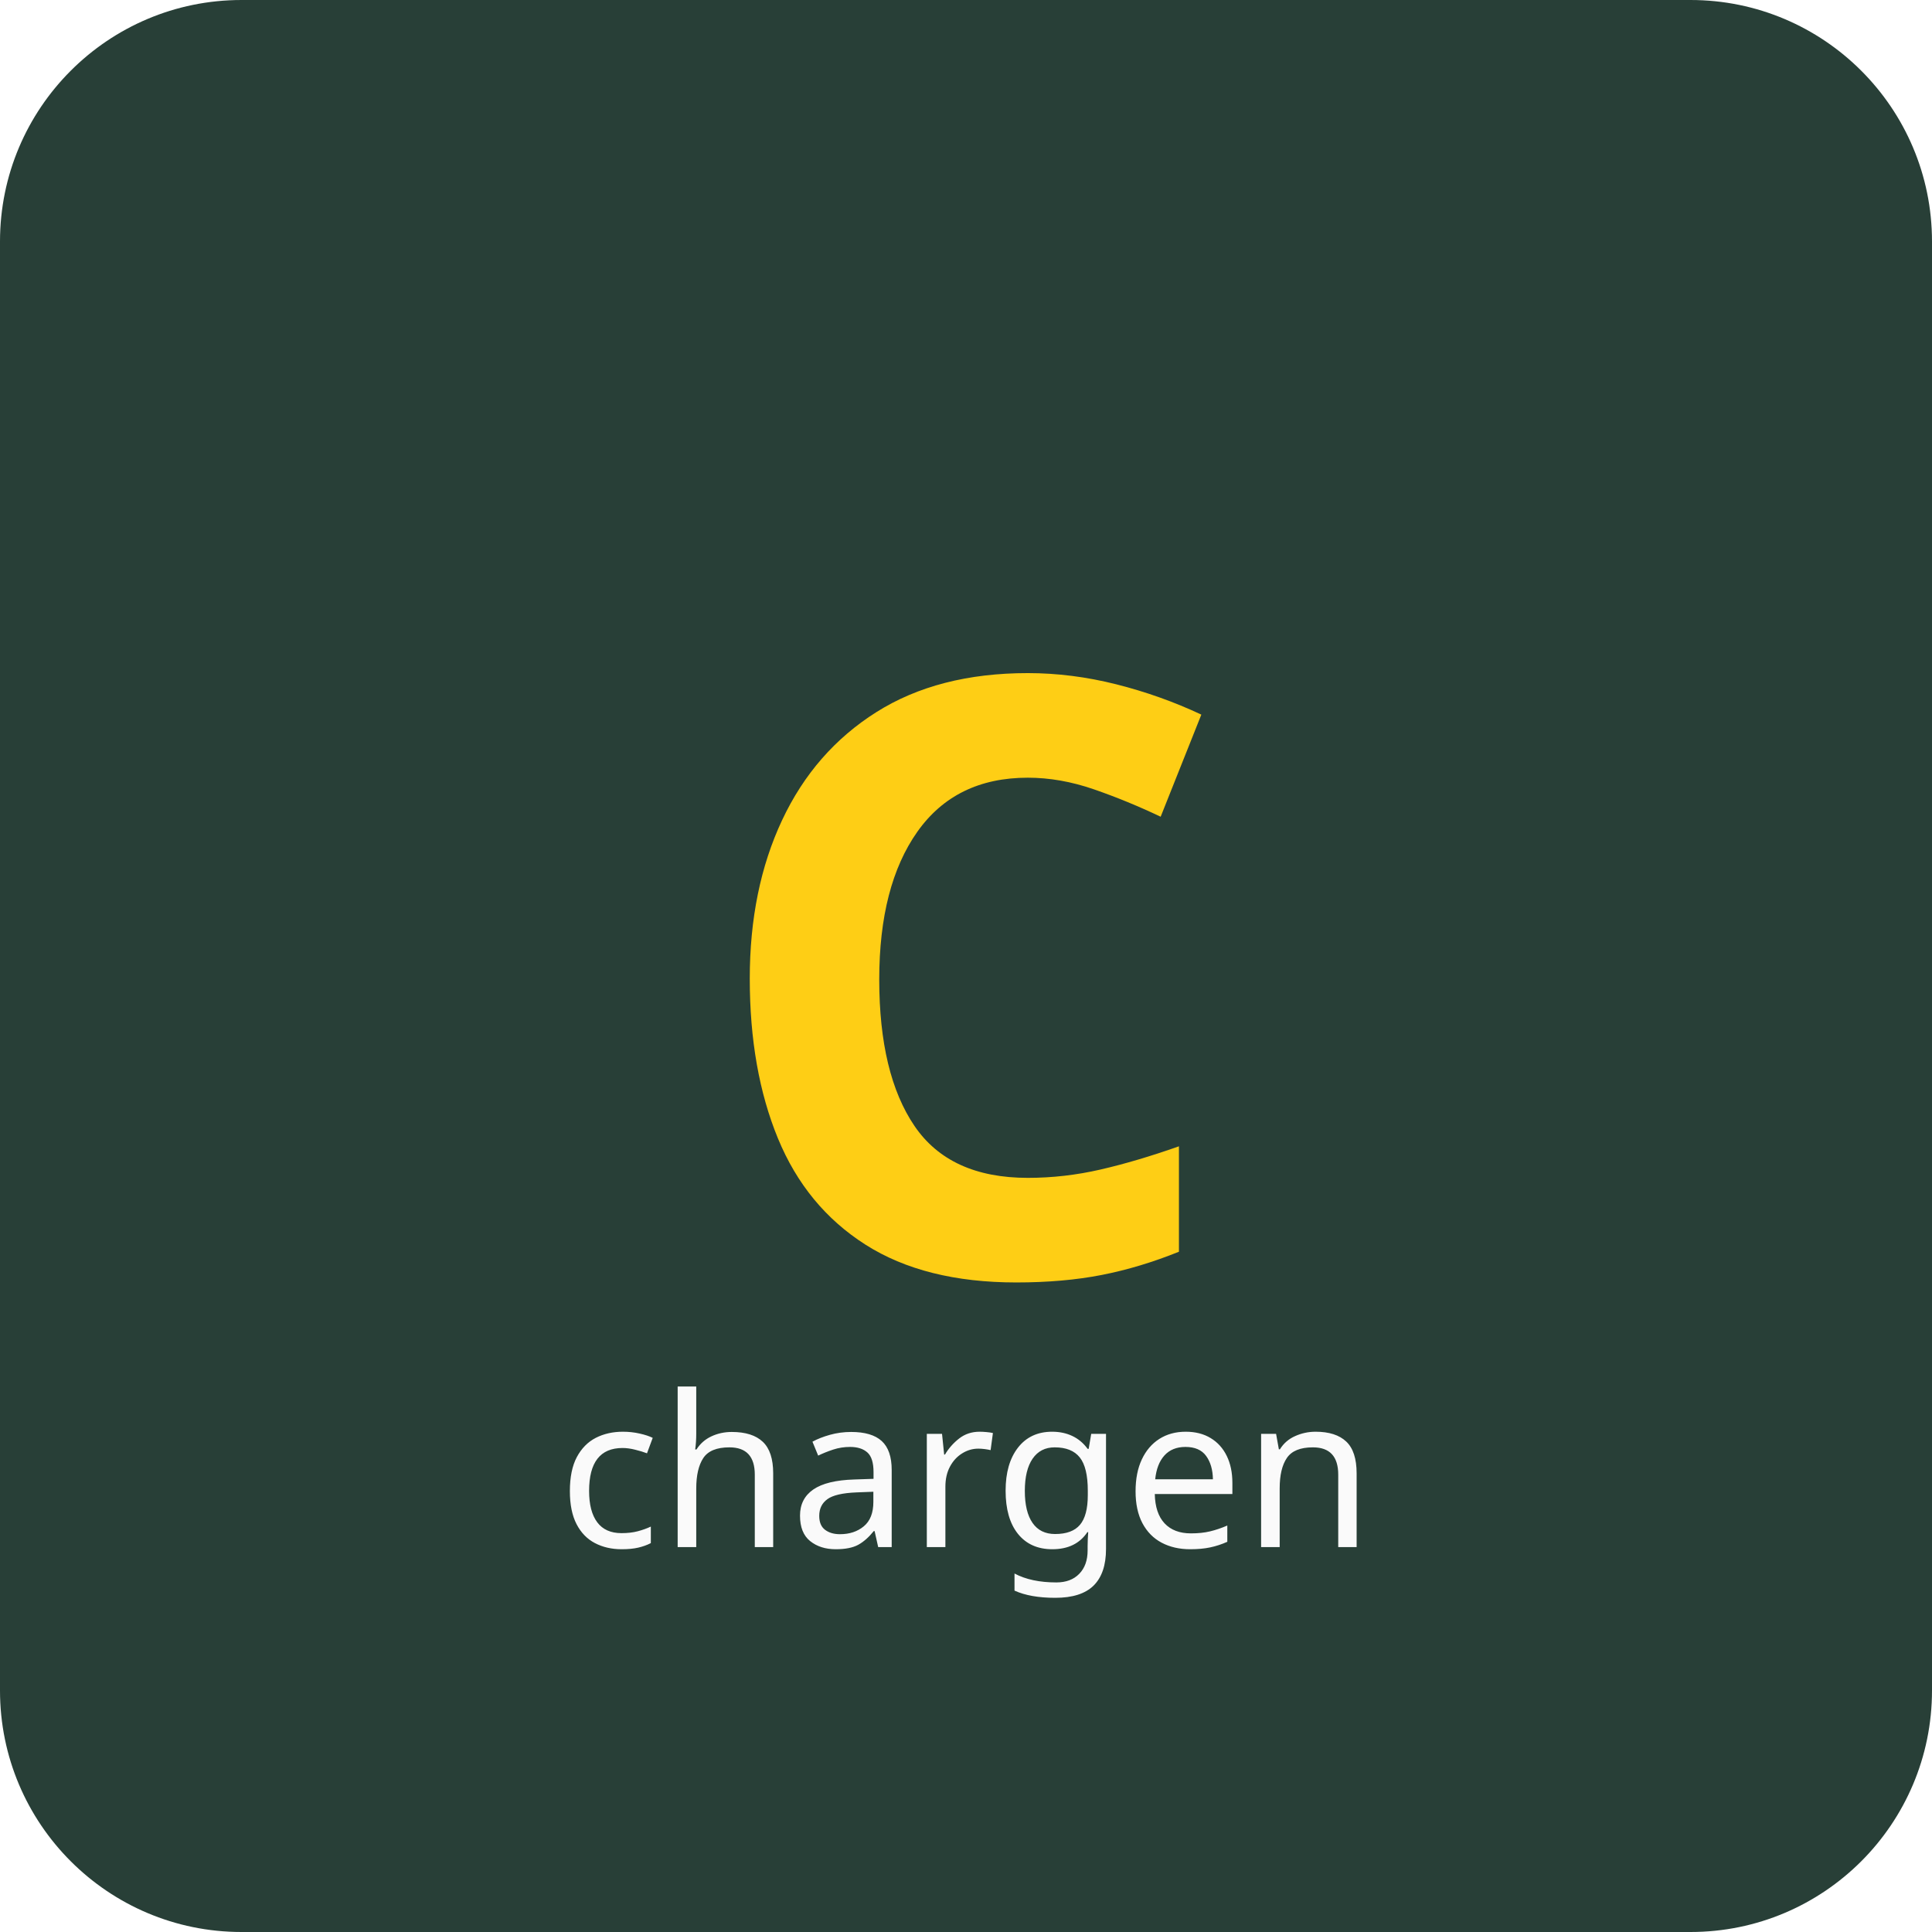
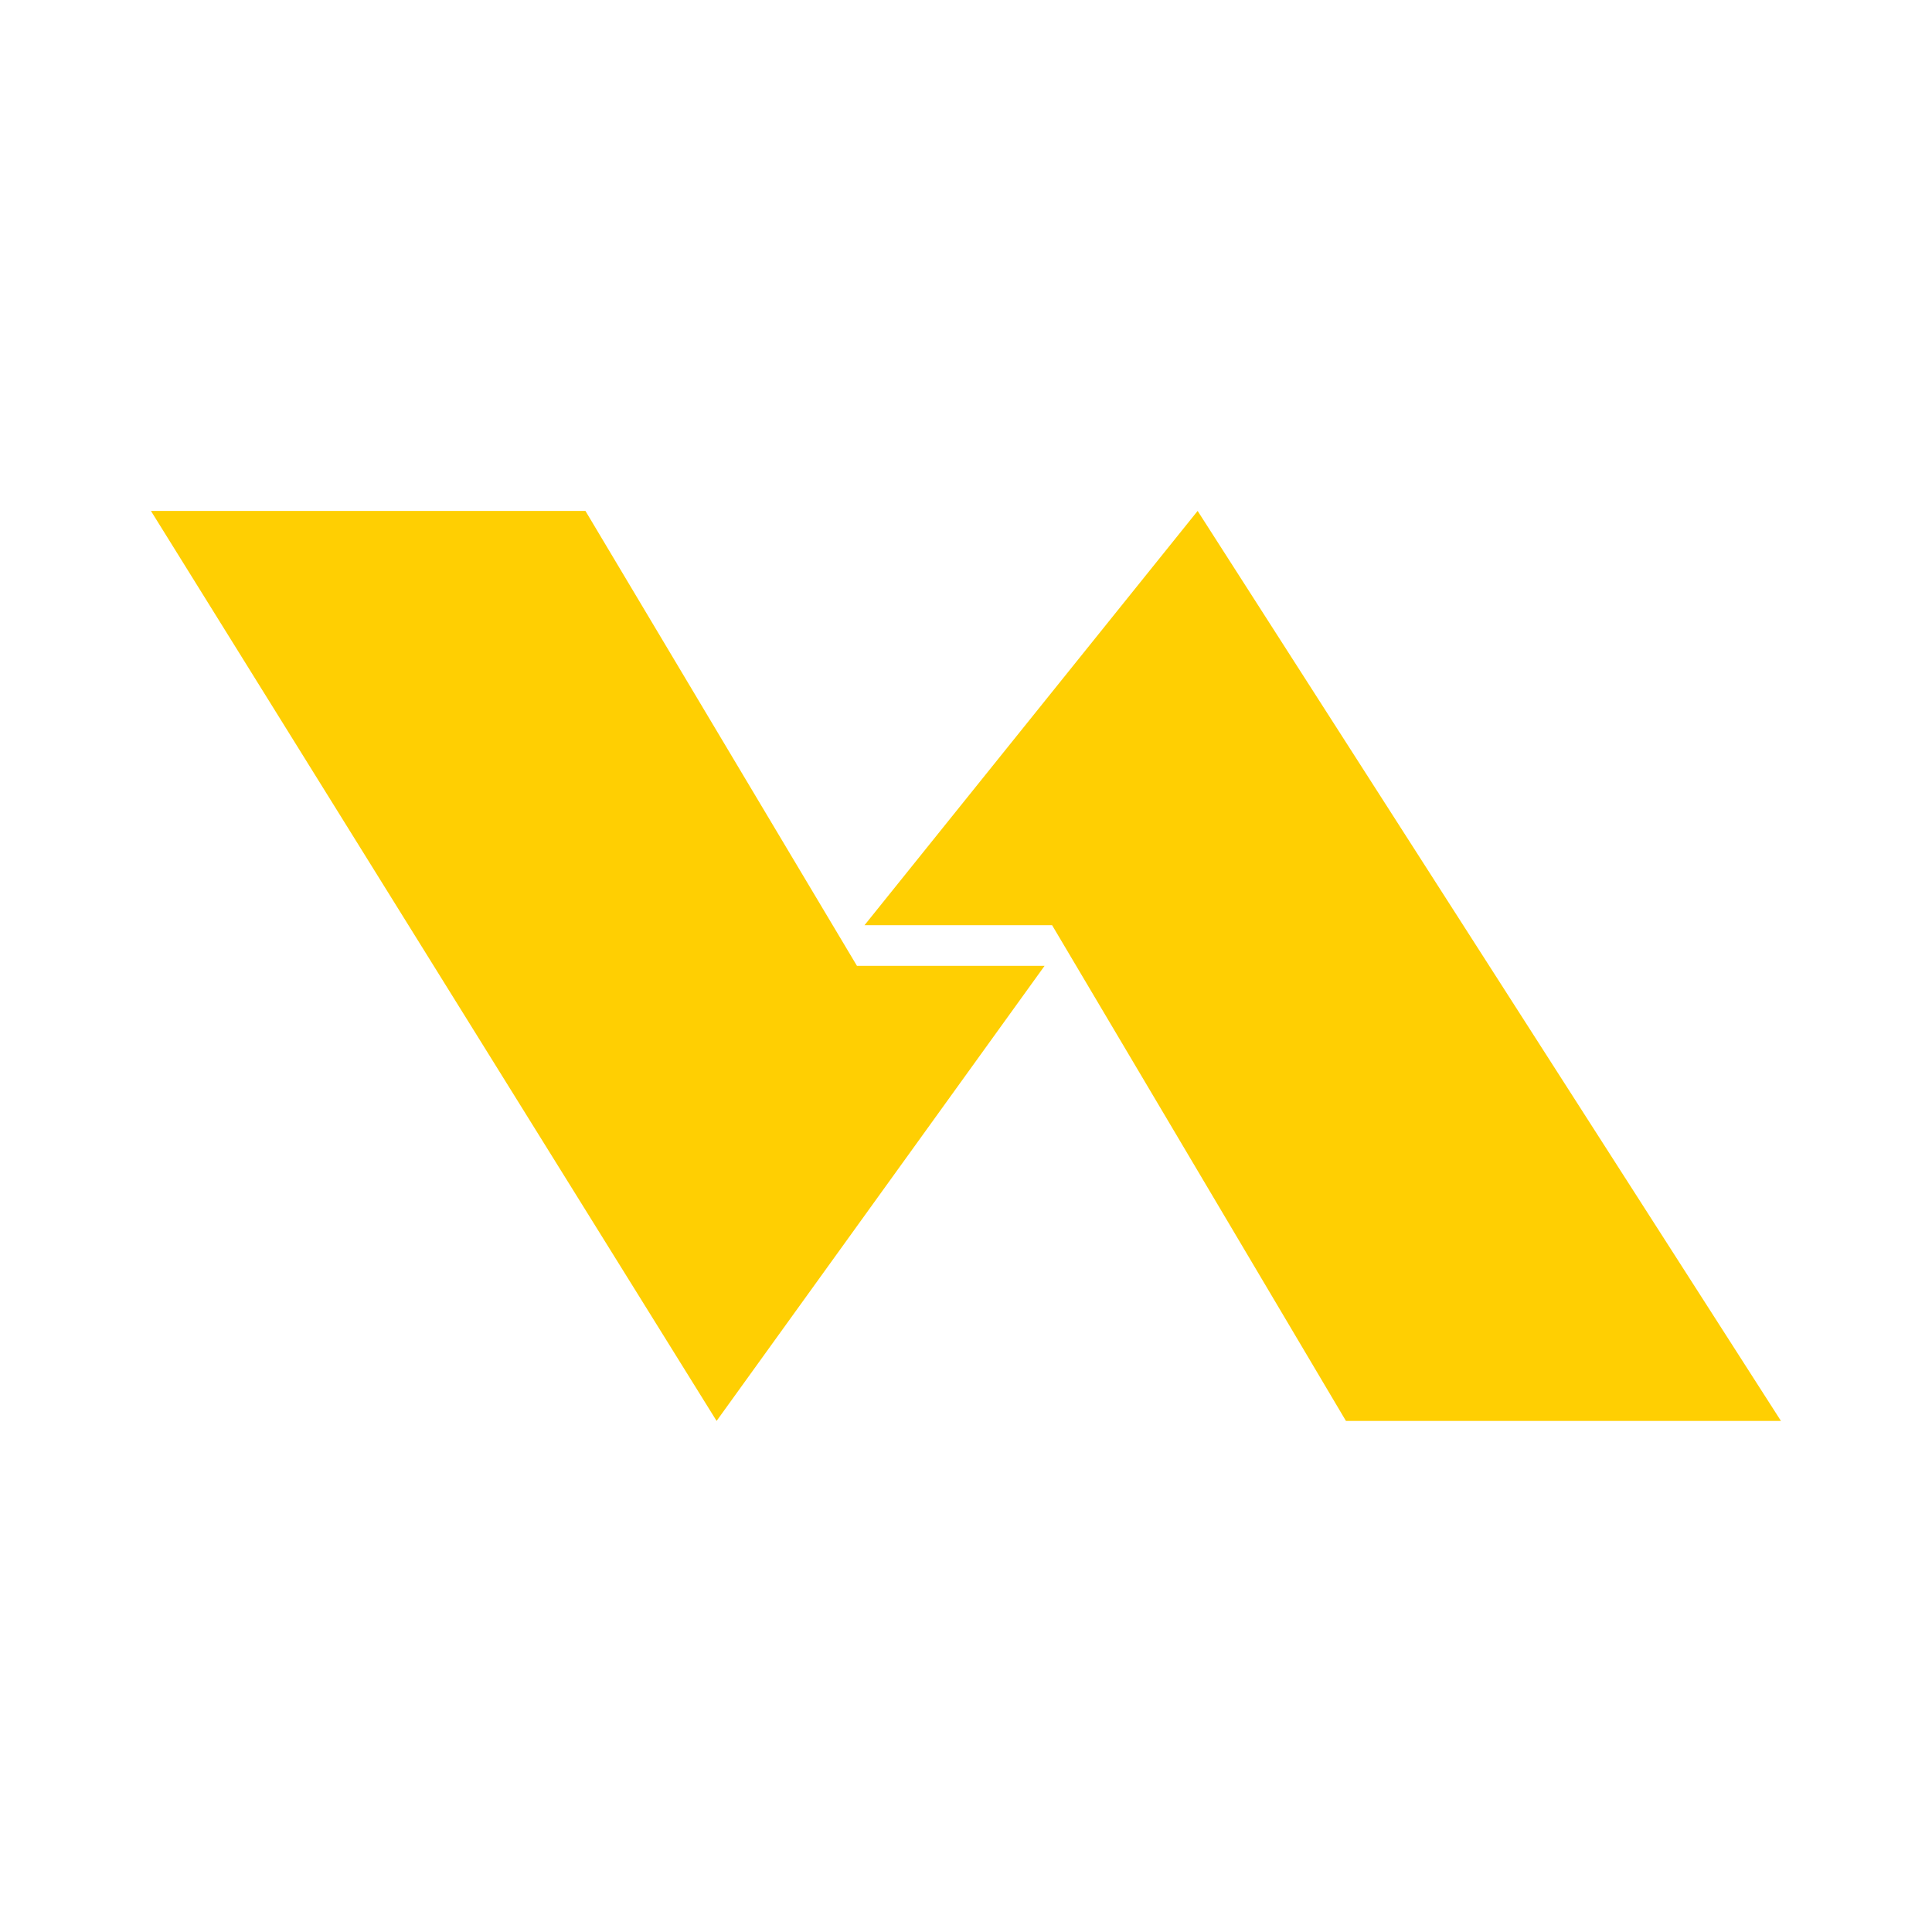
- <svg xmlns="http://www.w3.org/2000/svg" width="512" height="512" viewBox="0 0 512 512">
-   <rect width="512" height="512" rx="64" fill="#283F37" />
-   <text x="256" y="260" font-family="Verdana,sans-serif" font-size="220" font-weight="bold" fill="#FECE15" text-anchor="middle" dominant-baseline="middle">C</text>
-   <text x="256" y="410" font-family="Verdana,sans-serif" font-size="56" fill="#fafafa" text-anchor="middle">chargen</text>
+ <svg xmlns="http://www.w3.org/2000/svg" viewBox="0 0 512 512">
+   <g transform="translate(40 135.4) scale(2.629)" fill="#FFCF02">
+     <polygon points="43.8 0 0 0 57.02 91.73 90.08 45.86 71.17 45.86 43.8 0" />
+     <polygon points="120.46 91.73 164.31 91.73 105.51 0 71.93 41.76 90.84 41.76 120.46 91.73" />
+   </g>
</svg>
